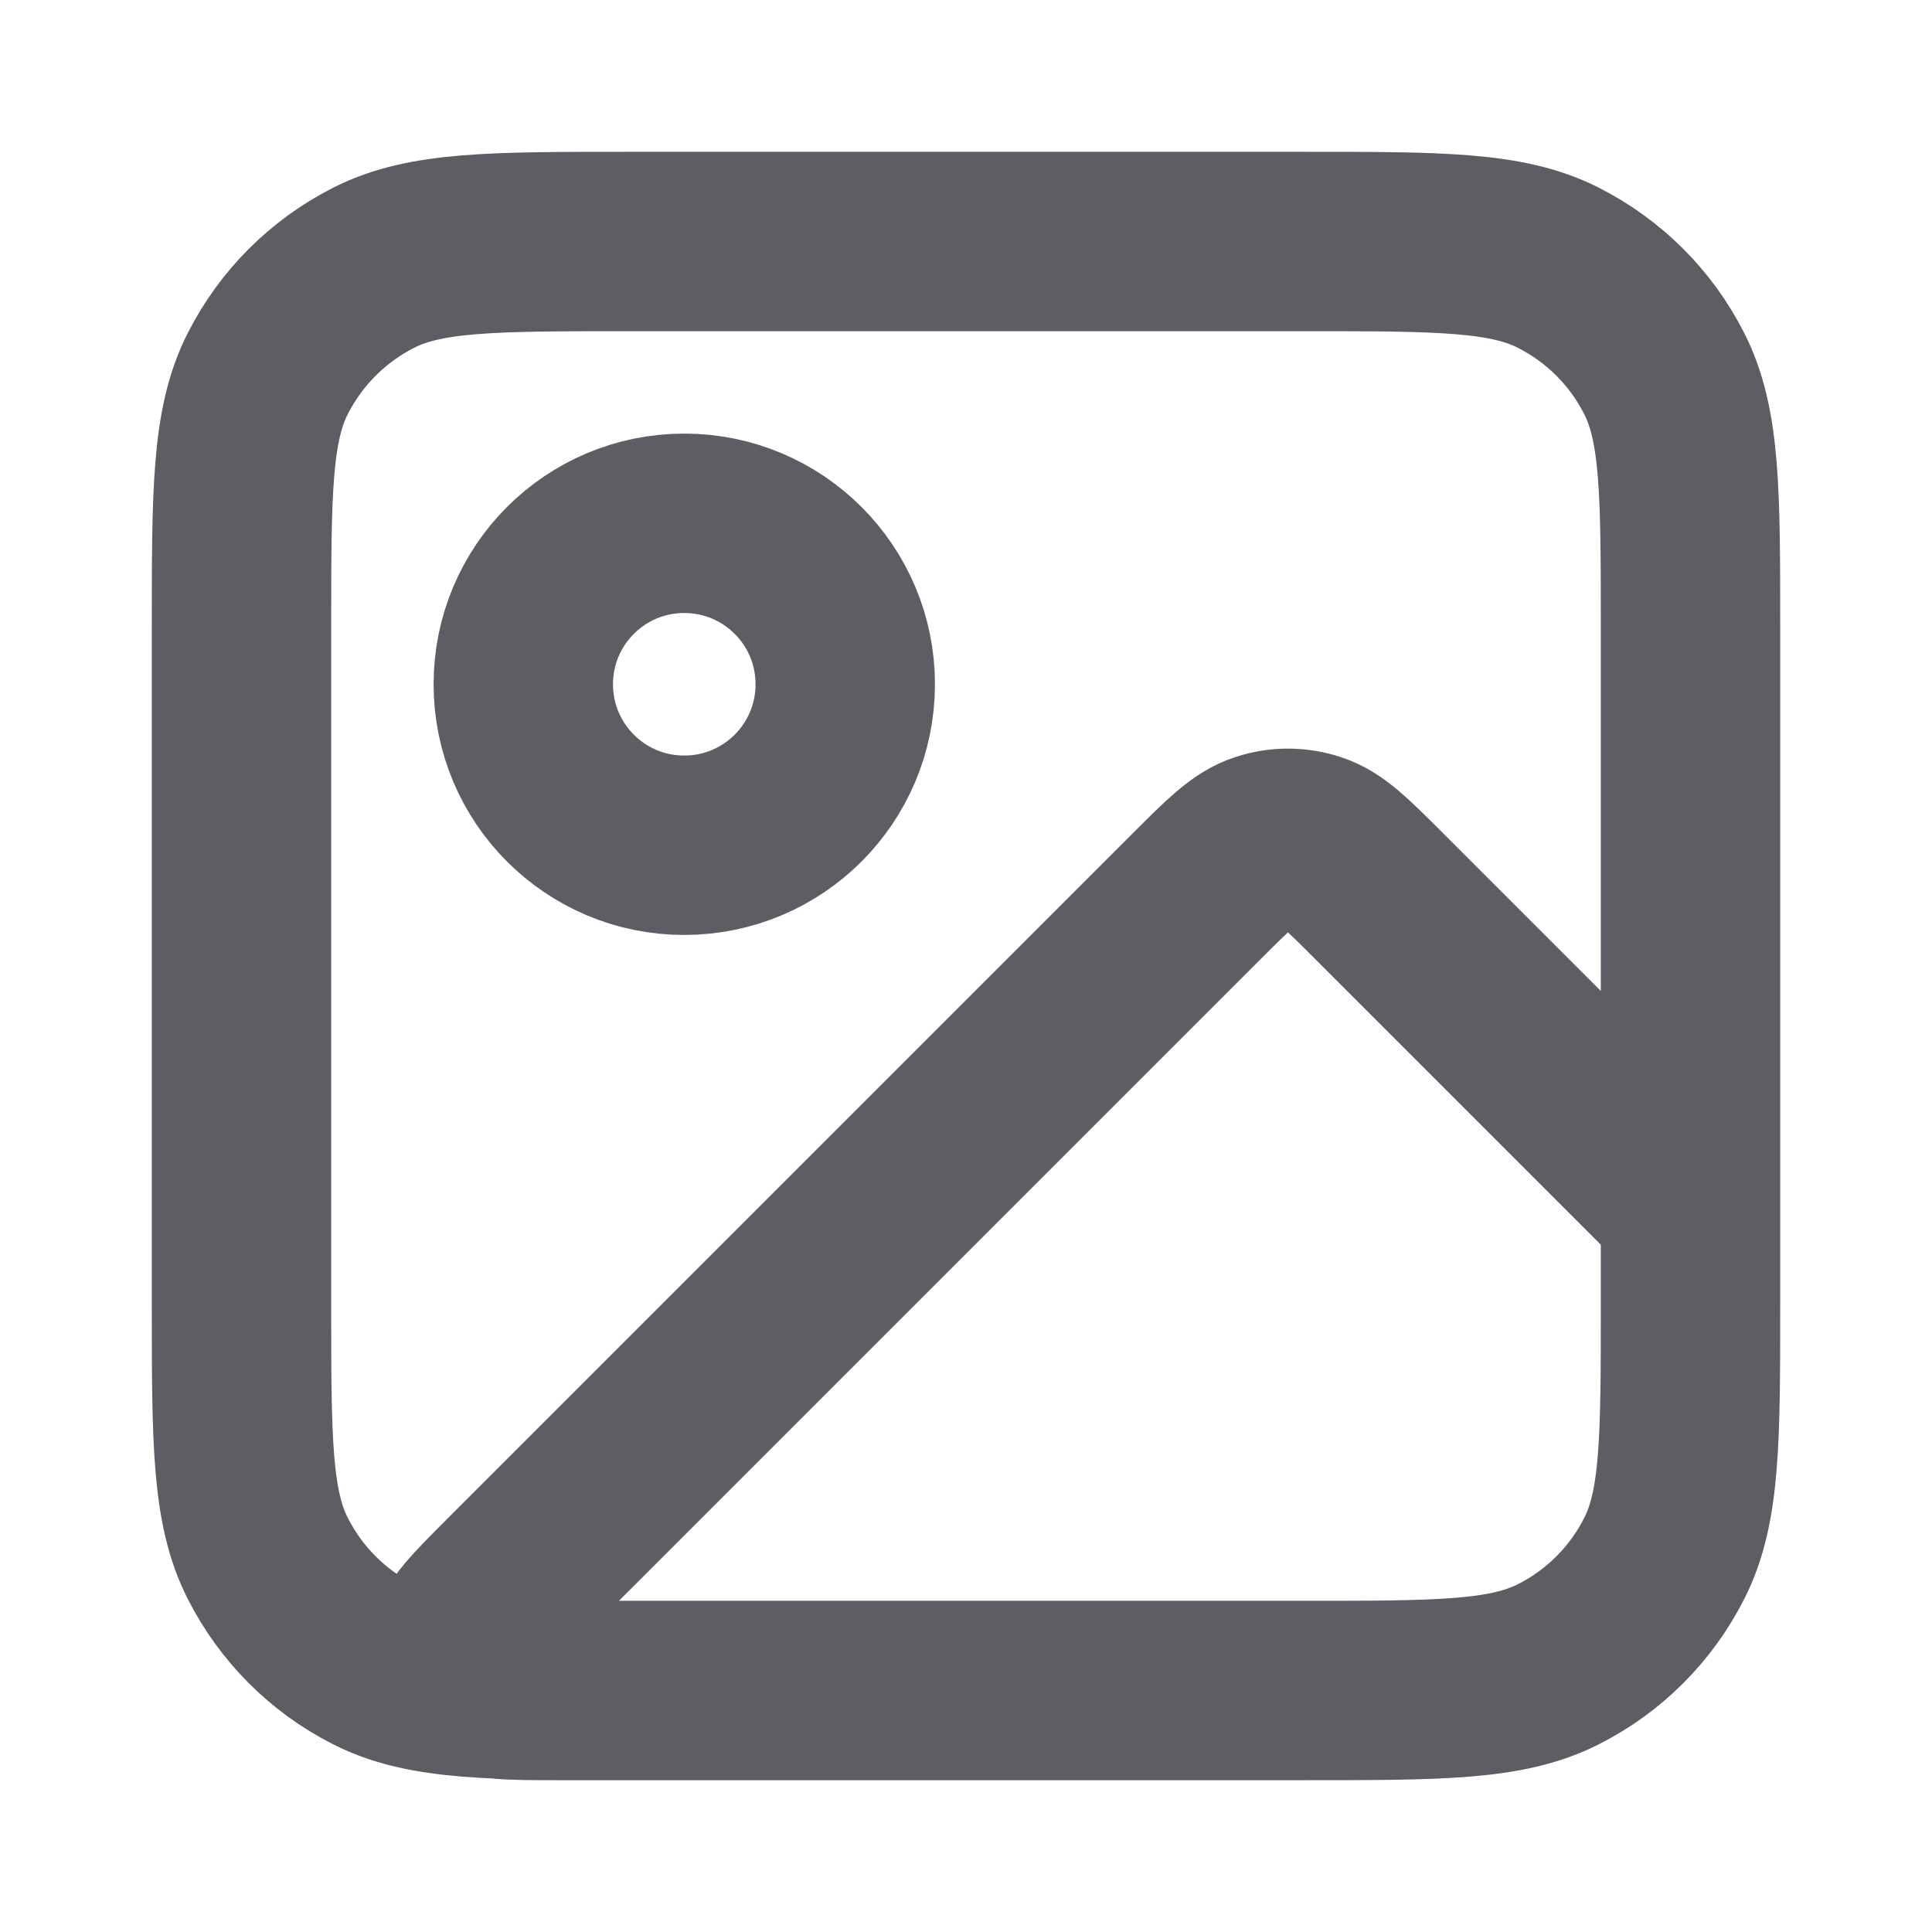
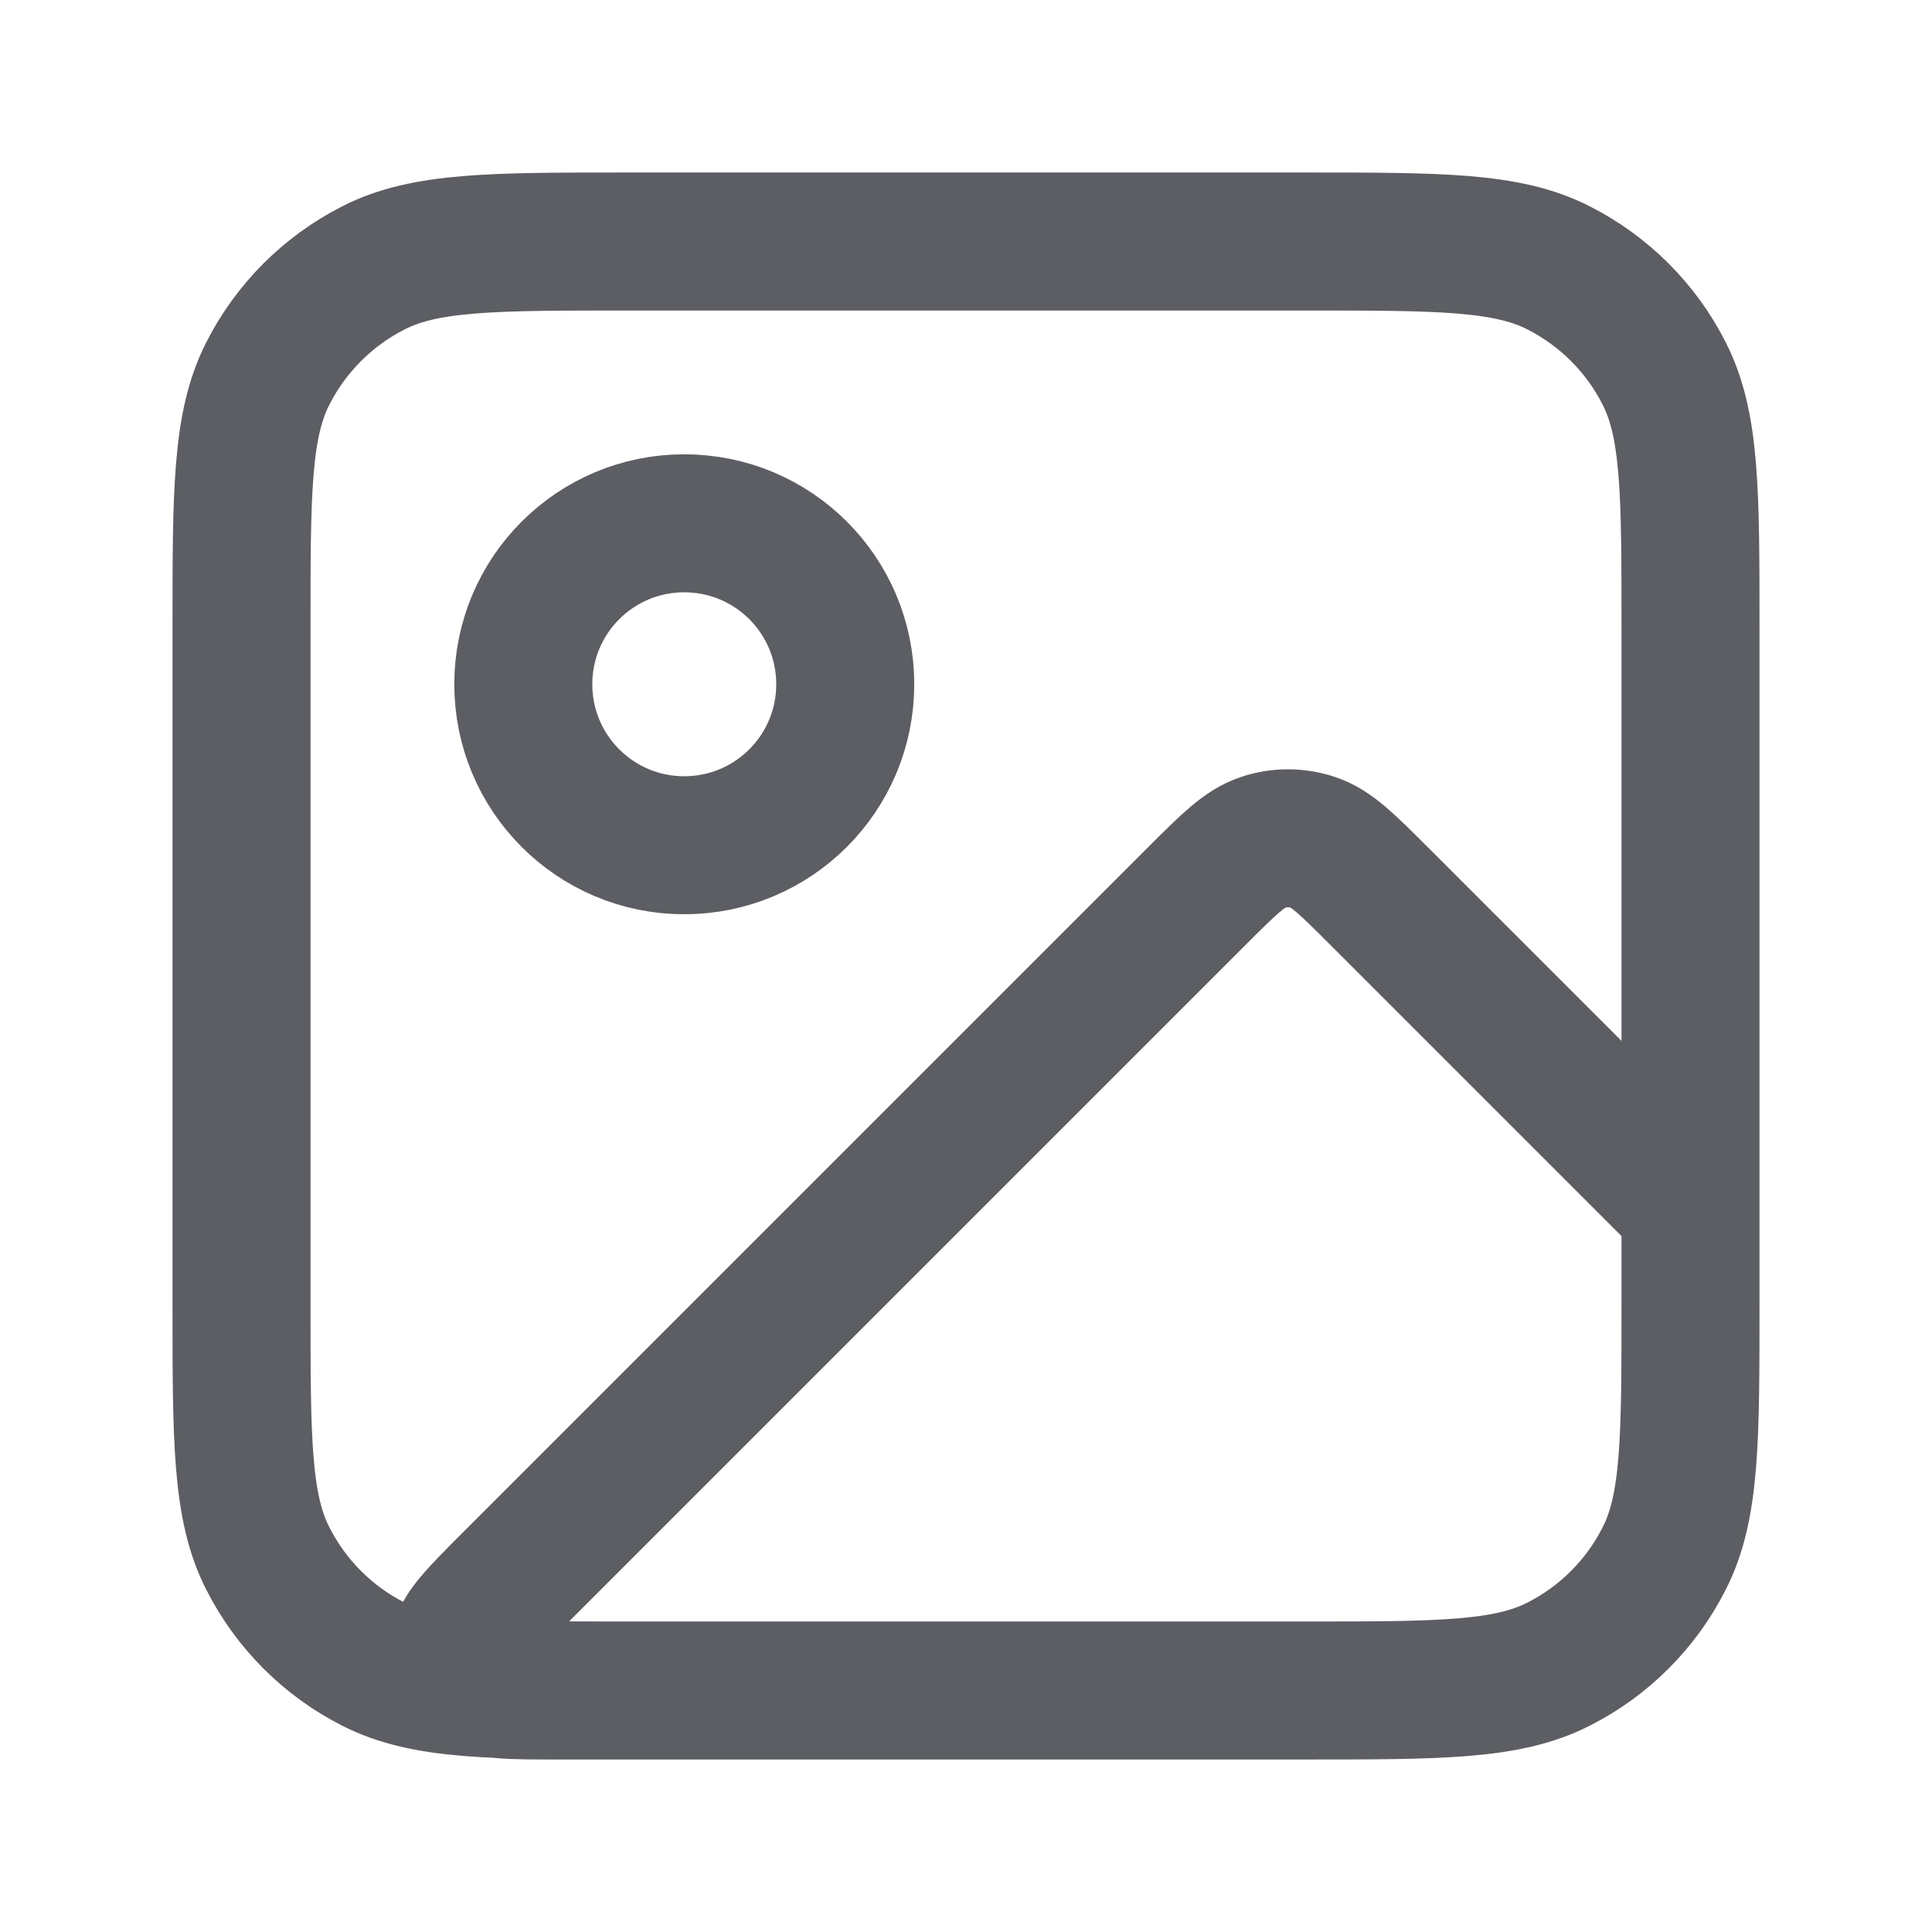
<svg xmlns="http://www.w3.org/2000/svg" width="14" height="14" viewBox="0 0 14 14" fill="none">
-   <path d="M9.45 12.25H4.043C3.69 12.25 3.513 12.25 3.431 12.18C3.36 12.12 3.323 12.028 3.33 11.935C3.338 11.828 3.463 11.703 3.713 11.453L8.673 6.493C8.904 6.262 9.02 6.147 9.153 6.104C9.27 6.065 9.396 6.065 9.514 6.104C9.647 6.147 9.762 6.262 9.993 6.493L12.25 8.75V9.45M9.45 12.25C10.43 12.25 10.92 12.25 11.294 12.059C11.624 11.892 11.892 11.624 12.059 11.294C12.25 10.92 12.25 10.43 12.25 9.45M9.45 12.25H4.55C3.57 12.25 3.08 12.25 2.706 12.059C2.376 11.892 2.109 11.624 1.941 11.294C1.75 10.92 1.75 10.43 1.75 9.45V4.55C1.75 3.57 1.75 3.08 1.941 2.706C2.109 2.376 2.376 2.109 2.706 1.941C3.08 1.75 3.57 1.75 4.55 1.75H9.45C10.43 1.75 10.92 1.75 11.294 1.941C11.624 2.109 11.892 2.376 12.059 2.706C12.25 3.08 12.25 3.57 12.25 4.55V9.45M6.125 4.958C6.125 5.603 5.603 6.125 4.958 6.125C4.314 6.125 3.792 5.603 3.792 4.958C3.792 4.314 4.314 3.792 4.958 3.792C5.603 3.792 6.125 4.314 6.125 4.958Z" stroke="#5C5E63" stroke-width="1.3" stroke-linecap="round" stroke-linejoin="round" />
+   <path d="M9.45 12.25H4.043C3.69 12.25 3.513 12.25 3.431 12.18C3.36 12.12 3.323 12.028 3.33 11.935C3.338 11.828 3.463 11.703 3.713 11.453L8.673 6.493C8.904 6.262 9.02 6.147 9.153 6.104C9.27 6.065 9.396 6.065 9.514 6.104C9.647 6.147 9.762 6.262 9.993 6.493L12.25 8.75V9.45M9.45 12.25C10.43 12.25 10.92 12.25 11.294 12.059C11.624 11.892 11.892 11.624 12.059 11.294C12.25 10.92 12.25 10.43 12.25 9.45M9.45 12.25H4.55C3.57 12.25 3.08 12.25 2.706 12.059C2.376 11.892 2.109 11.624 1.941 11.294C1.75 10.92 1.75 10.43 1.75 9.45V4.55C1.75 3.57 1.75 3.08 1.941 2.706C2.109 2.376 2.376 2.109 2.706 1.941C3.08 1.75 3.57 1.75 4.55 1.75H9.45C10.43 1.75 10.92 1.75 11.294 1.941C11.624 2.109 11.892 2.376 12.059 2.706C12.25 3.08 12.25 3.57 12.25 4.55V9.45M6.125 4.958C6.125 5.603 5.603 6.125 4.958 6.125C4.314 6.125 3.792 5.603 3.792 4.958C3.792 4.314 4.314 3.792 4.958 3.792C5.603 3.792 6.125 4.314 6.125 4.958Z" stroke="#5C5E63" stroke-linecap="round" stroke-linejoin="round" />
</svg>
